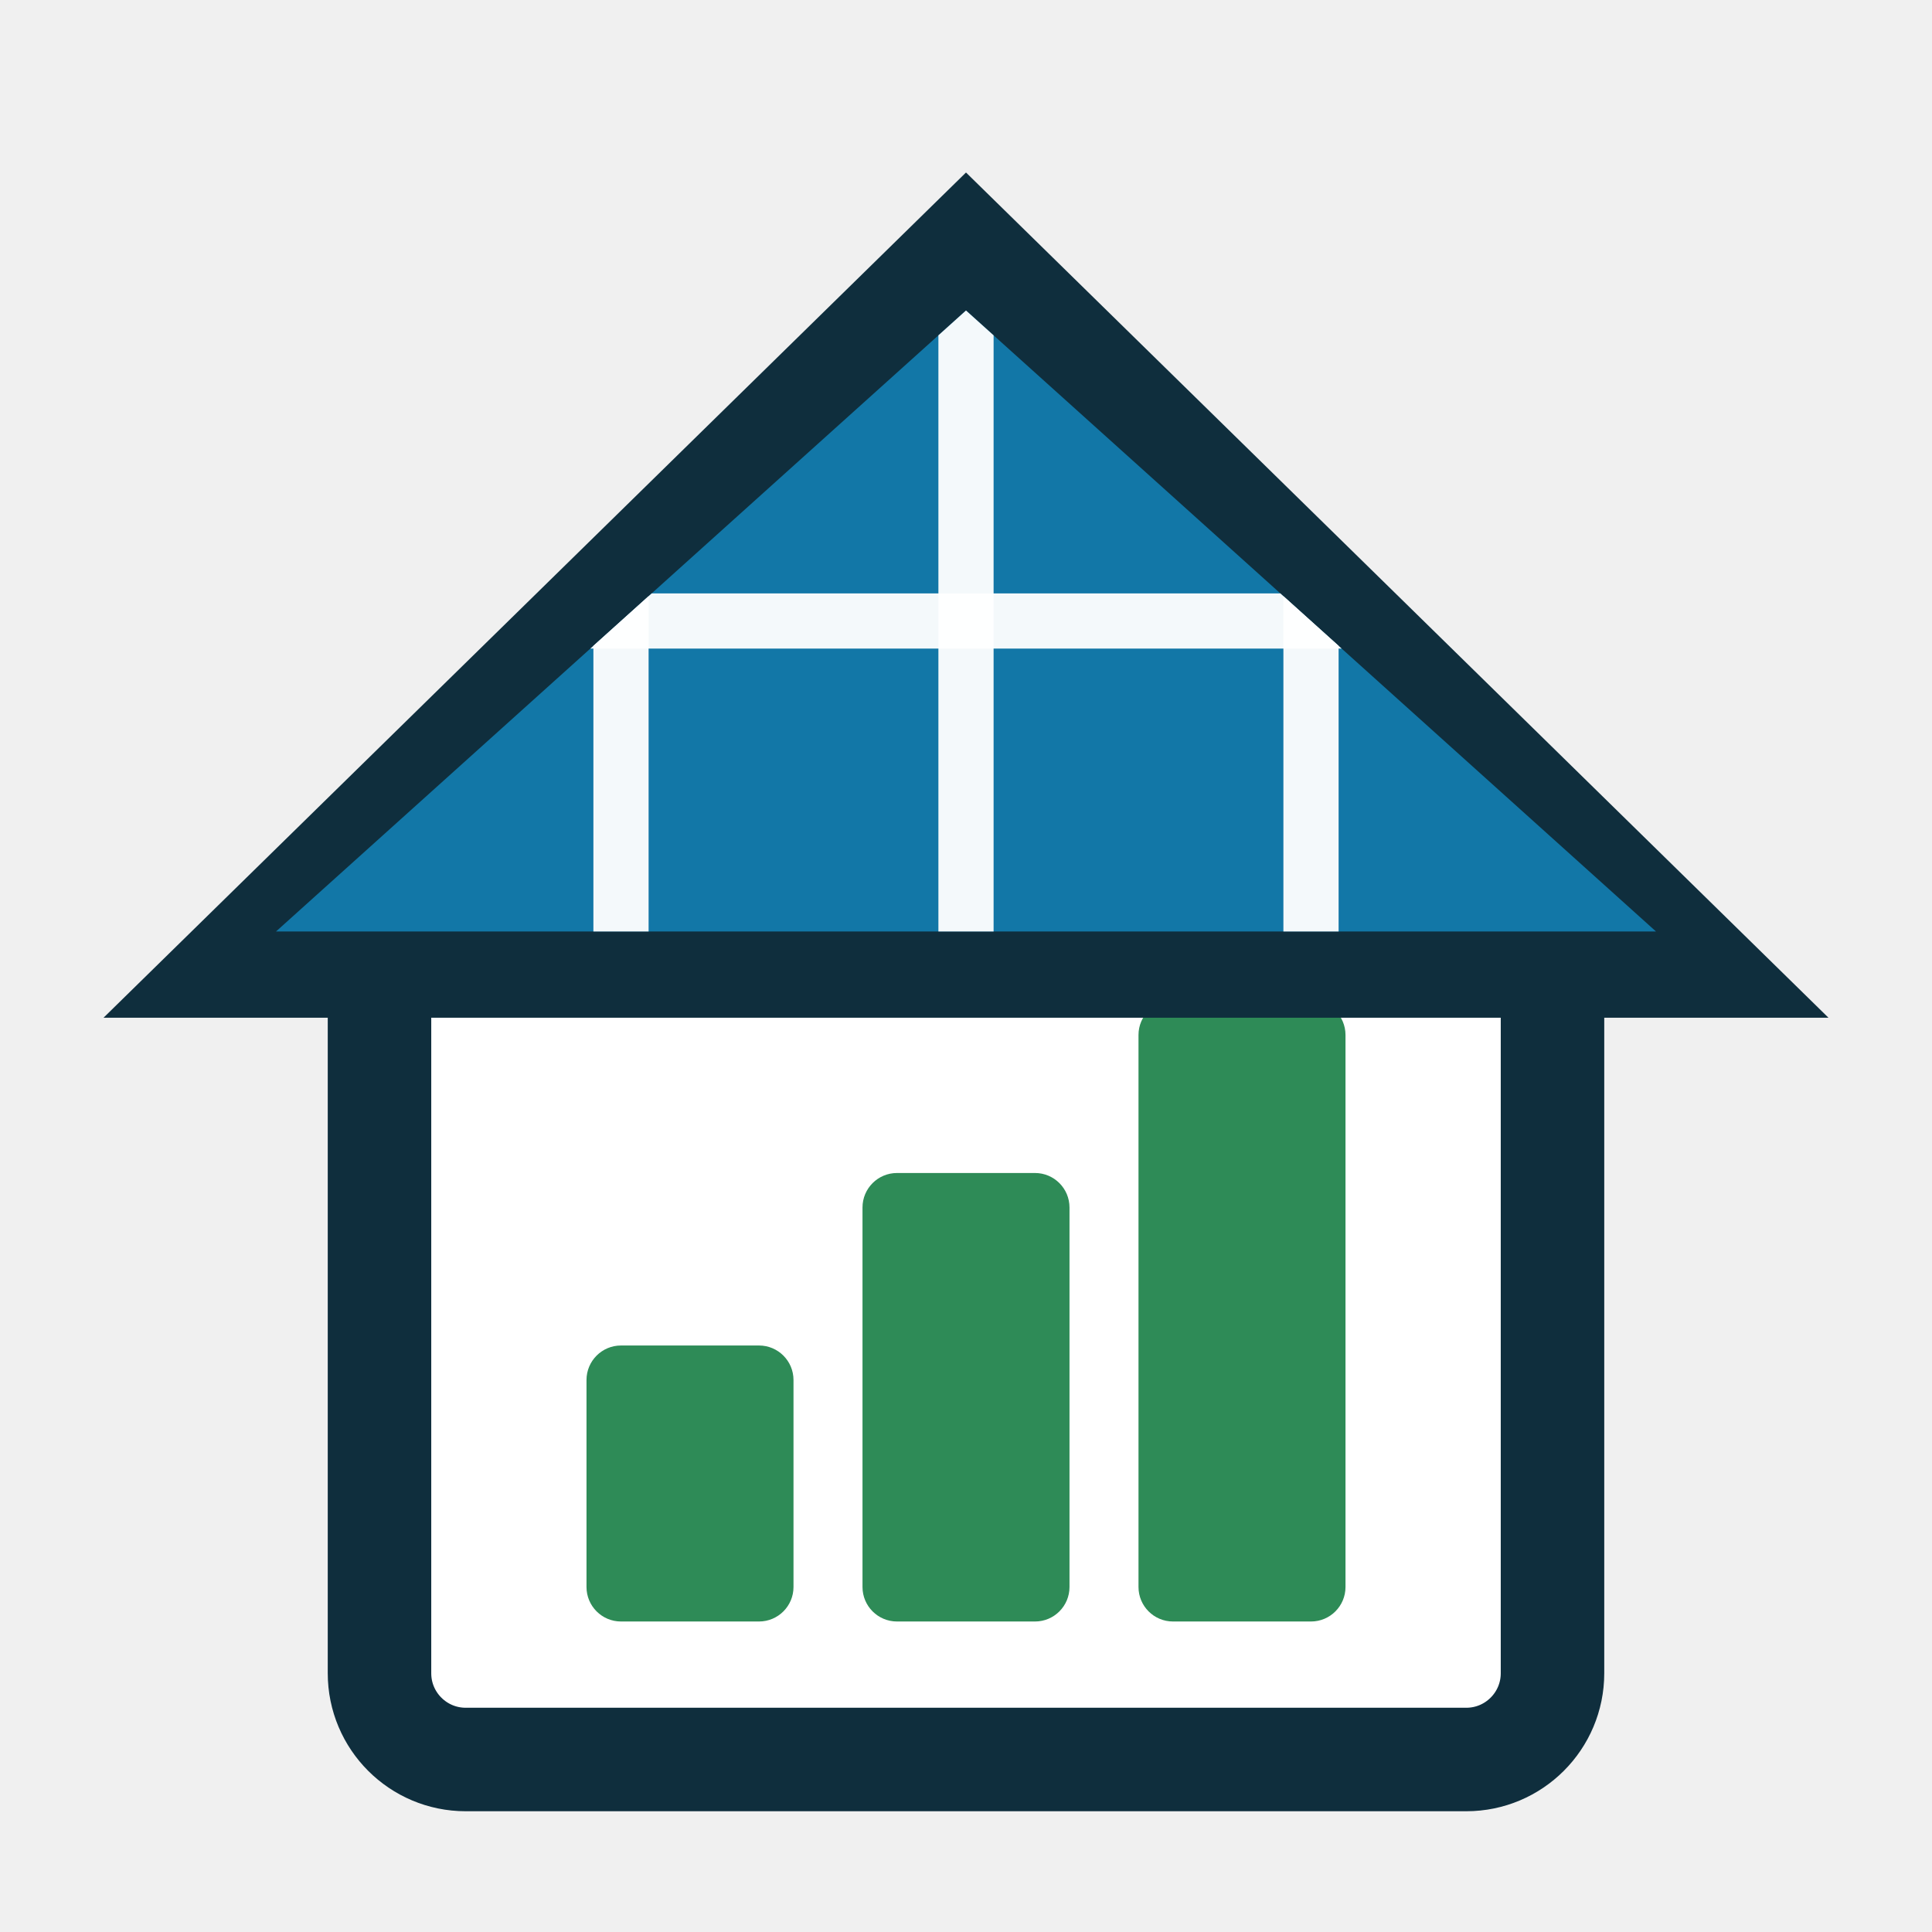
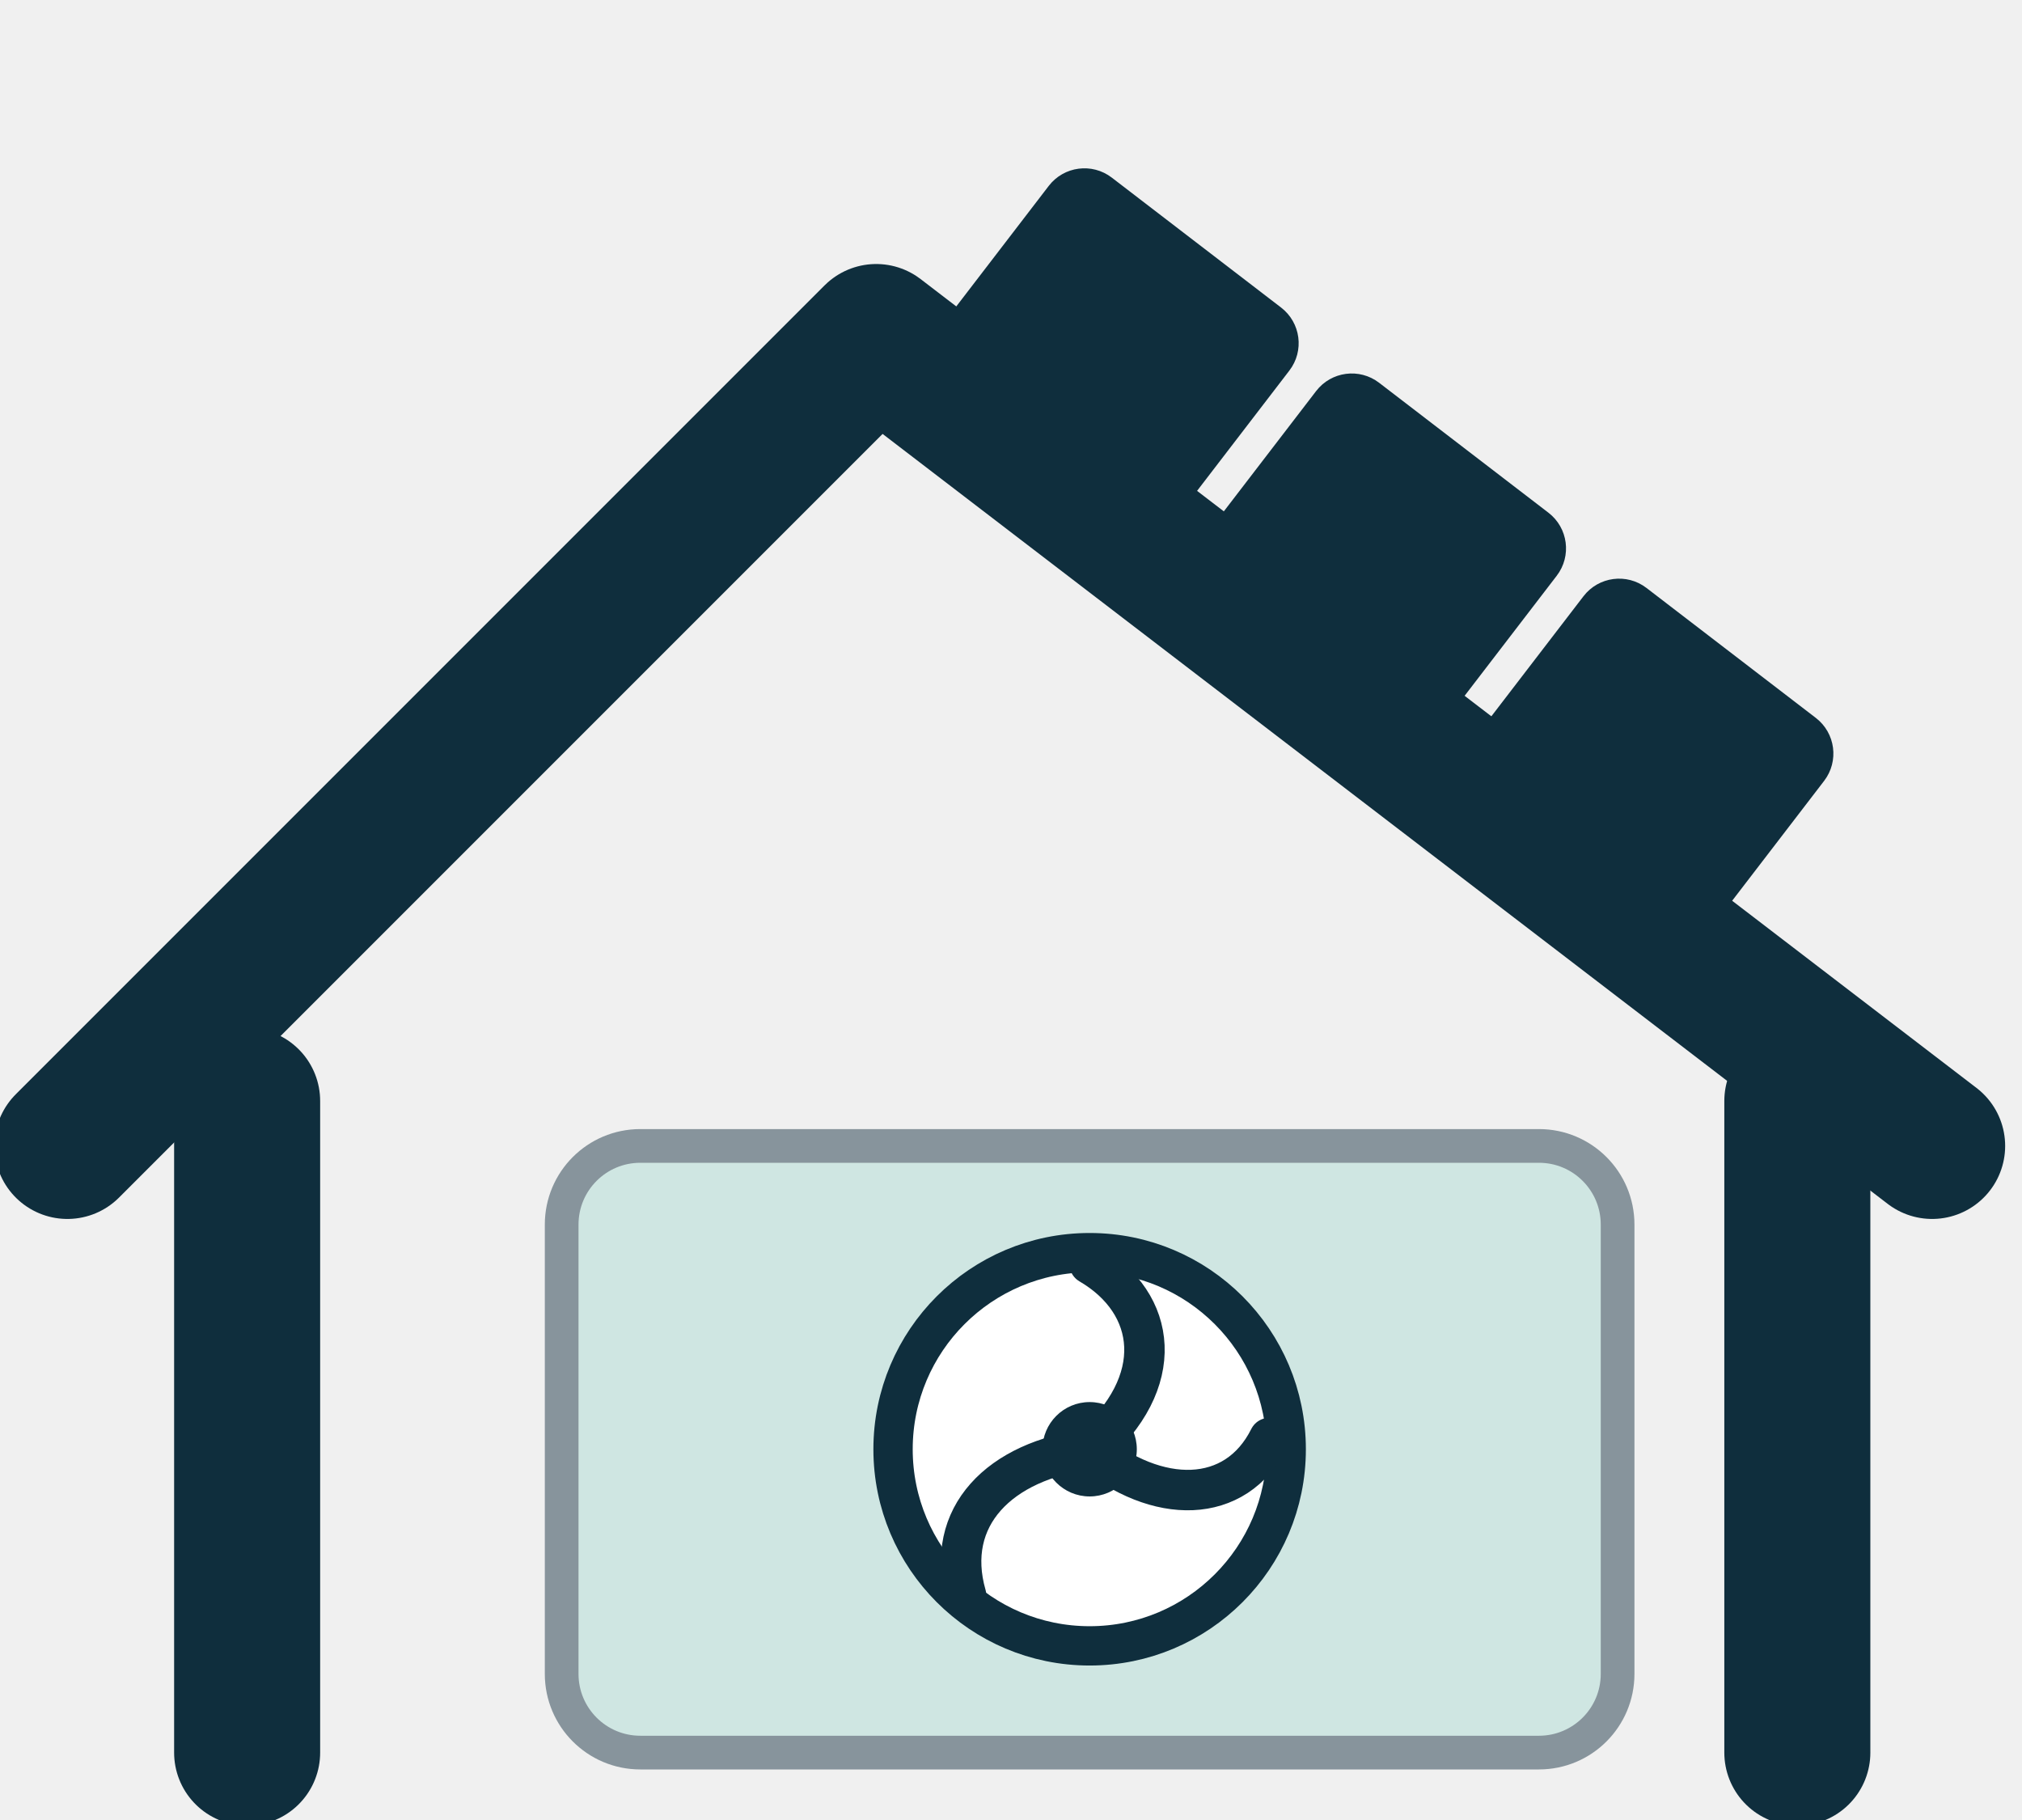
- <svg xmlns="http://www.w3.org/2000/svg" viewBox="0 0 56 56" width="56" height="56" role="img" aria-label="MERV">
-   <defs>
-     <clipPath id="roof">
-       <polygon points="8,27 28,9 48,27" />
-     </clipPath>
-   </defs>
-   <rect x="11" y="24" width="34" height="27" rx="2.5" fill="#ffffff" stroke="#0f2e3d" stroke-width="3" />
-   <rect x="17" y="39" width="6" height="8" rx="1" fill="#2e8b57" />
-   <rect x="25" y="34" width="6" height="13" rx="1" fill="#2e8b57" />
-   <rect x="33" y="29" width="6" height="18" rx="1" fill="#2e8b57" />
-   <polygon points="3,29.5 28,5 53,29.5" fill="#0f2e3d" />
-   <g clip-path="url(#roof)">
-     <rect x="8" y="9" width="40" height="18" fill="#1277a7" />
-     <g stroke="#ffffff" stroke-width="1.6" stroke-opacity="0.95">
-       <line x1="8" y1="18" x2="48" y2="18" />
-       <line x1="18" y1="9" x2="18" y2="27" />
-       <line x1="28" y1="9" x2="28" y2="27" />
-       <line x1="38" y1="9" x2="38" y2="27" />
+ <svg xmlns="http://www.w3.org/2000/svg" viewBox="0 0 180 162" width="180" height="162" role="img" aria-label="MERV">
+   <g transform="translate(0,6) scale(1.0)">
+     <path d="M22,150 V92 M160,150 V92" fill="none" stroke="#0f2e3d" stroke-width="13" stroke-linecap="round" />
+     <path d="M6,96 L78,24 L172,96" fill="none" stroke="#0f2e3d" stroke-width="13" stroke-linecap="round" stroke-linejoin="round" />
+     <g transform="translate(89.1,16.1) rotate(37.5)">
+       <rect x="0" y="-11" width="27" height="22" rx="4" fill="#0f2e3d" />
+       <rect x="30" y="-11" width="27" height="22" rx="4" fill="#0f2e3d" />
+       <rect x="60" y="-11" width="27" height="22" rx="4" fill="#0f2e3d" />
    </g>
+     <rect x="50" y="96" width="94" height="54" rx="7" fill="#cfe6e2" stroke="#87949c" stroke-width="3" />
+     <circle cx="97" cy="123" r="17.5" fill="#ffffff" stroke="#0f2e3d" stroke-width="3.5" />
+     <path d="M97,123 C104,117 103,110 97,106.5 M97,123 C89,124 84,129 86,136 M97,123 C103,128 110,128 113,122" fill="none" stroke="#0f2e3d" stroke-width="3.6" stroke-linecap="round" />
+     <circle cx="97" cy="123" r="4.2" fill="#0f2e3d" />
  </g>
</svg>
